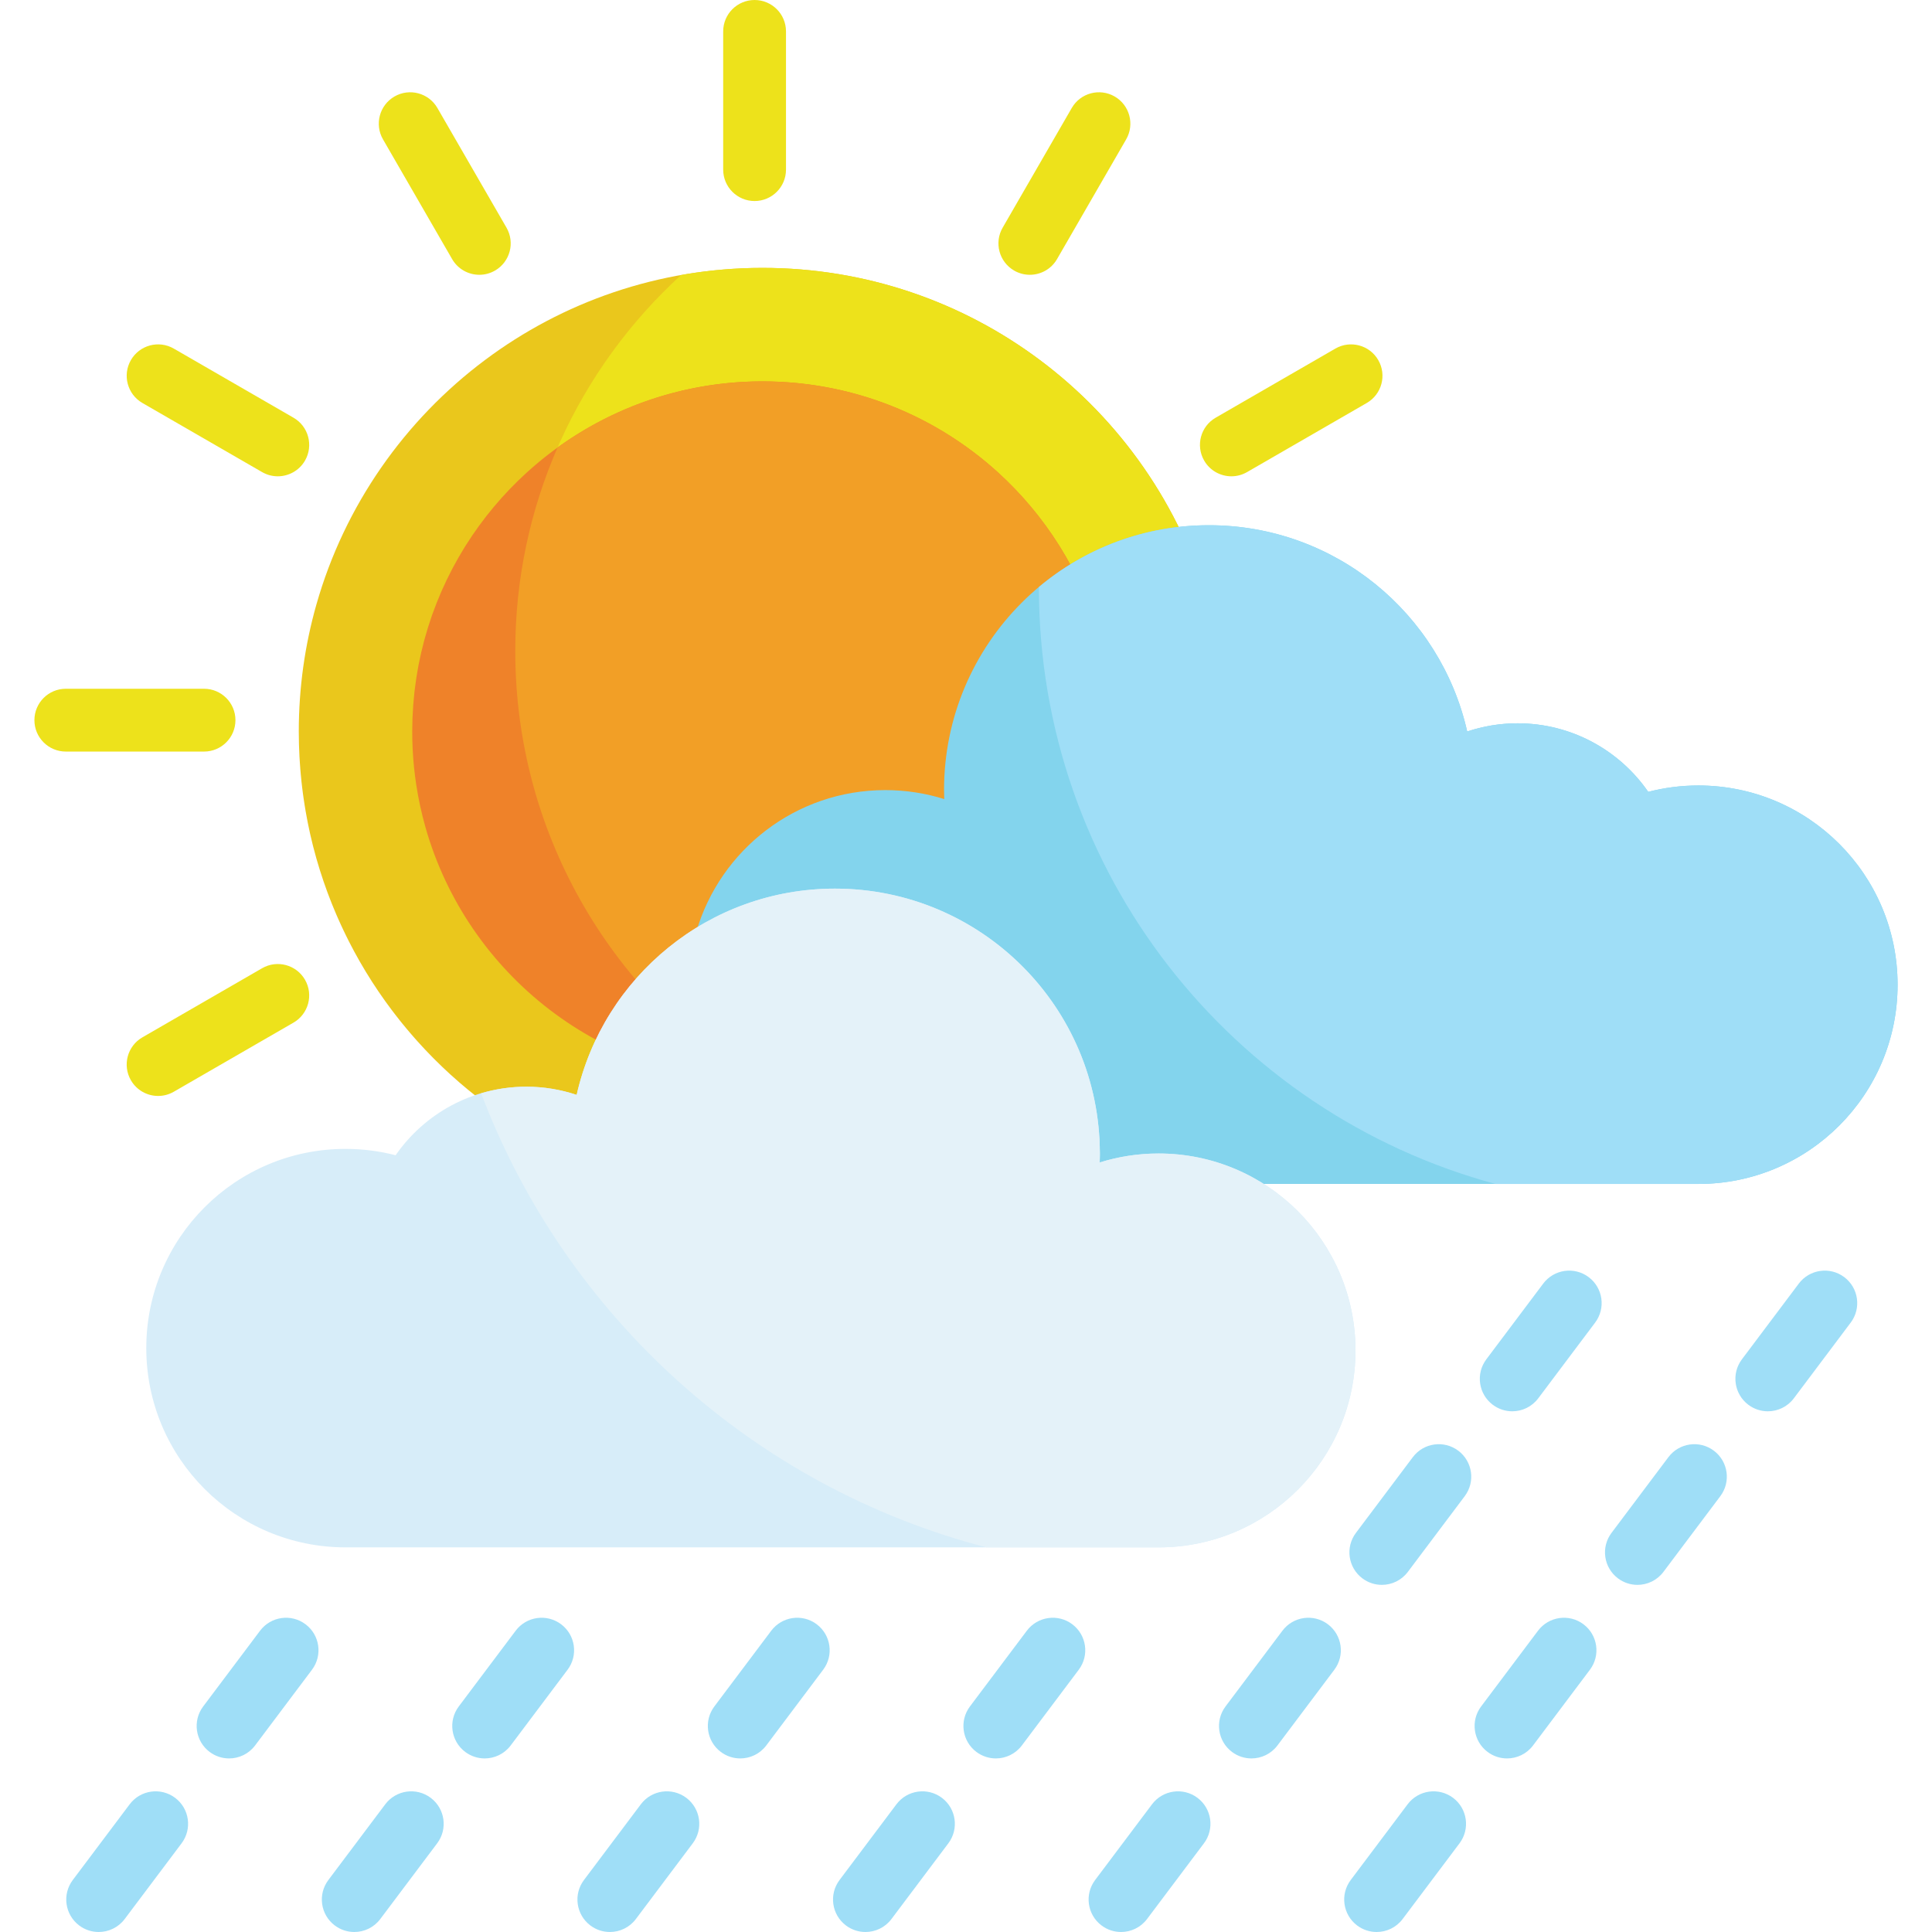
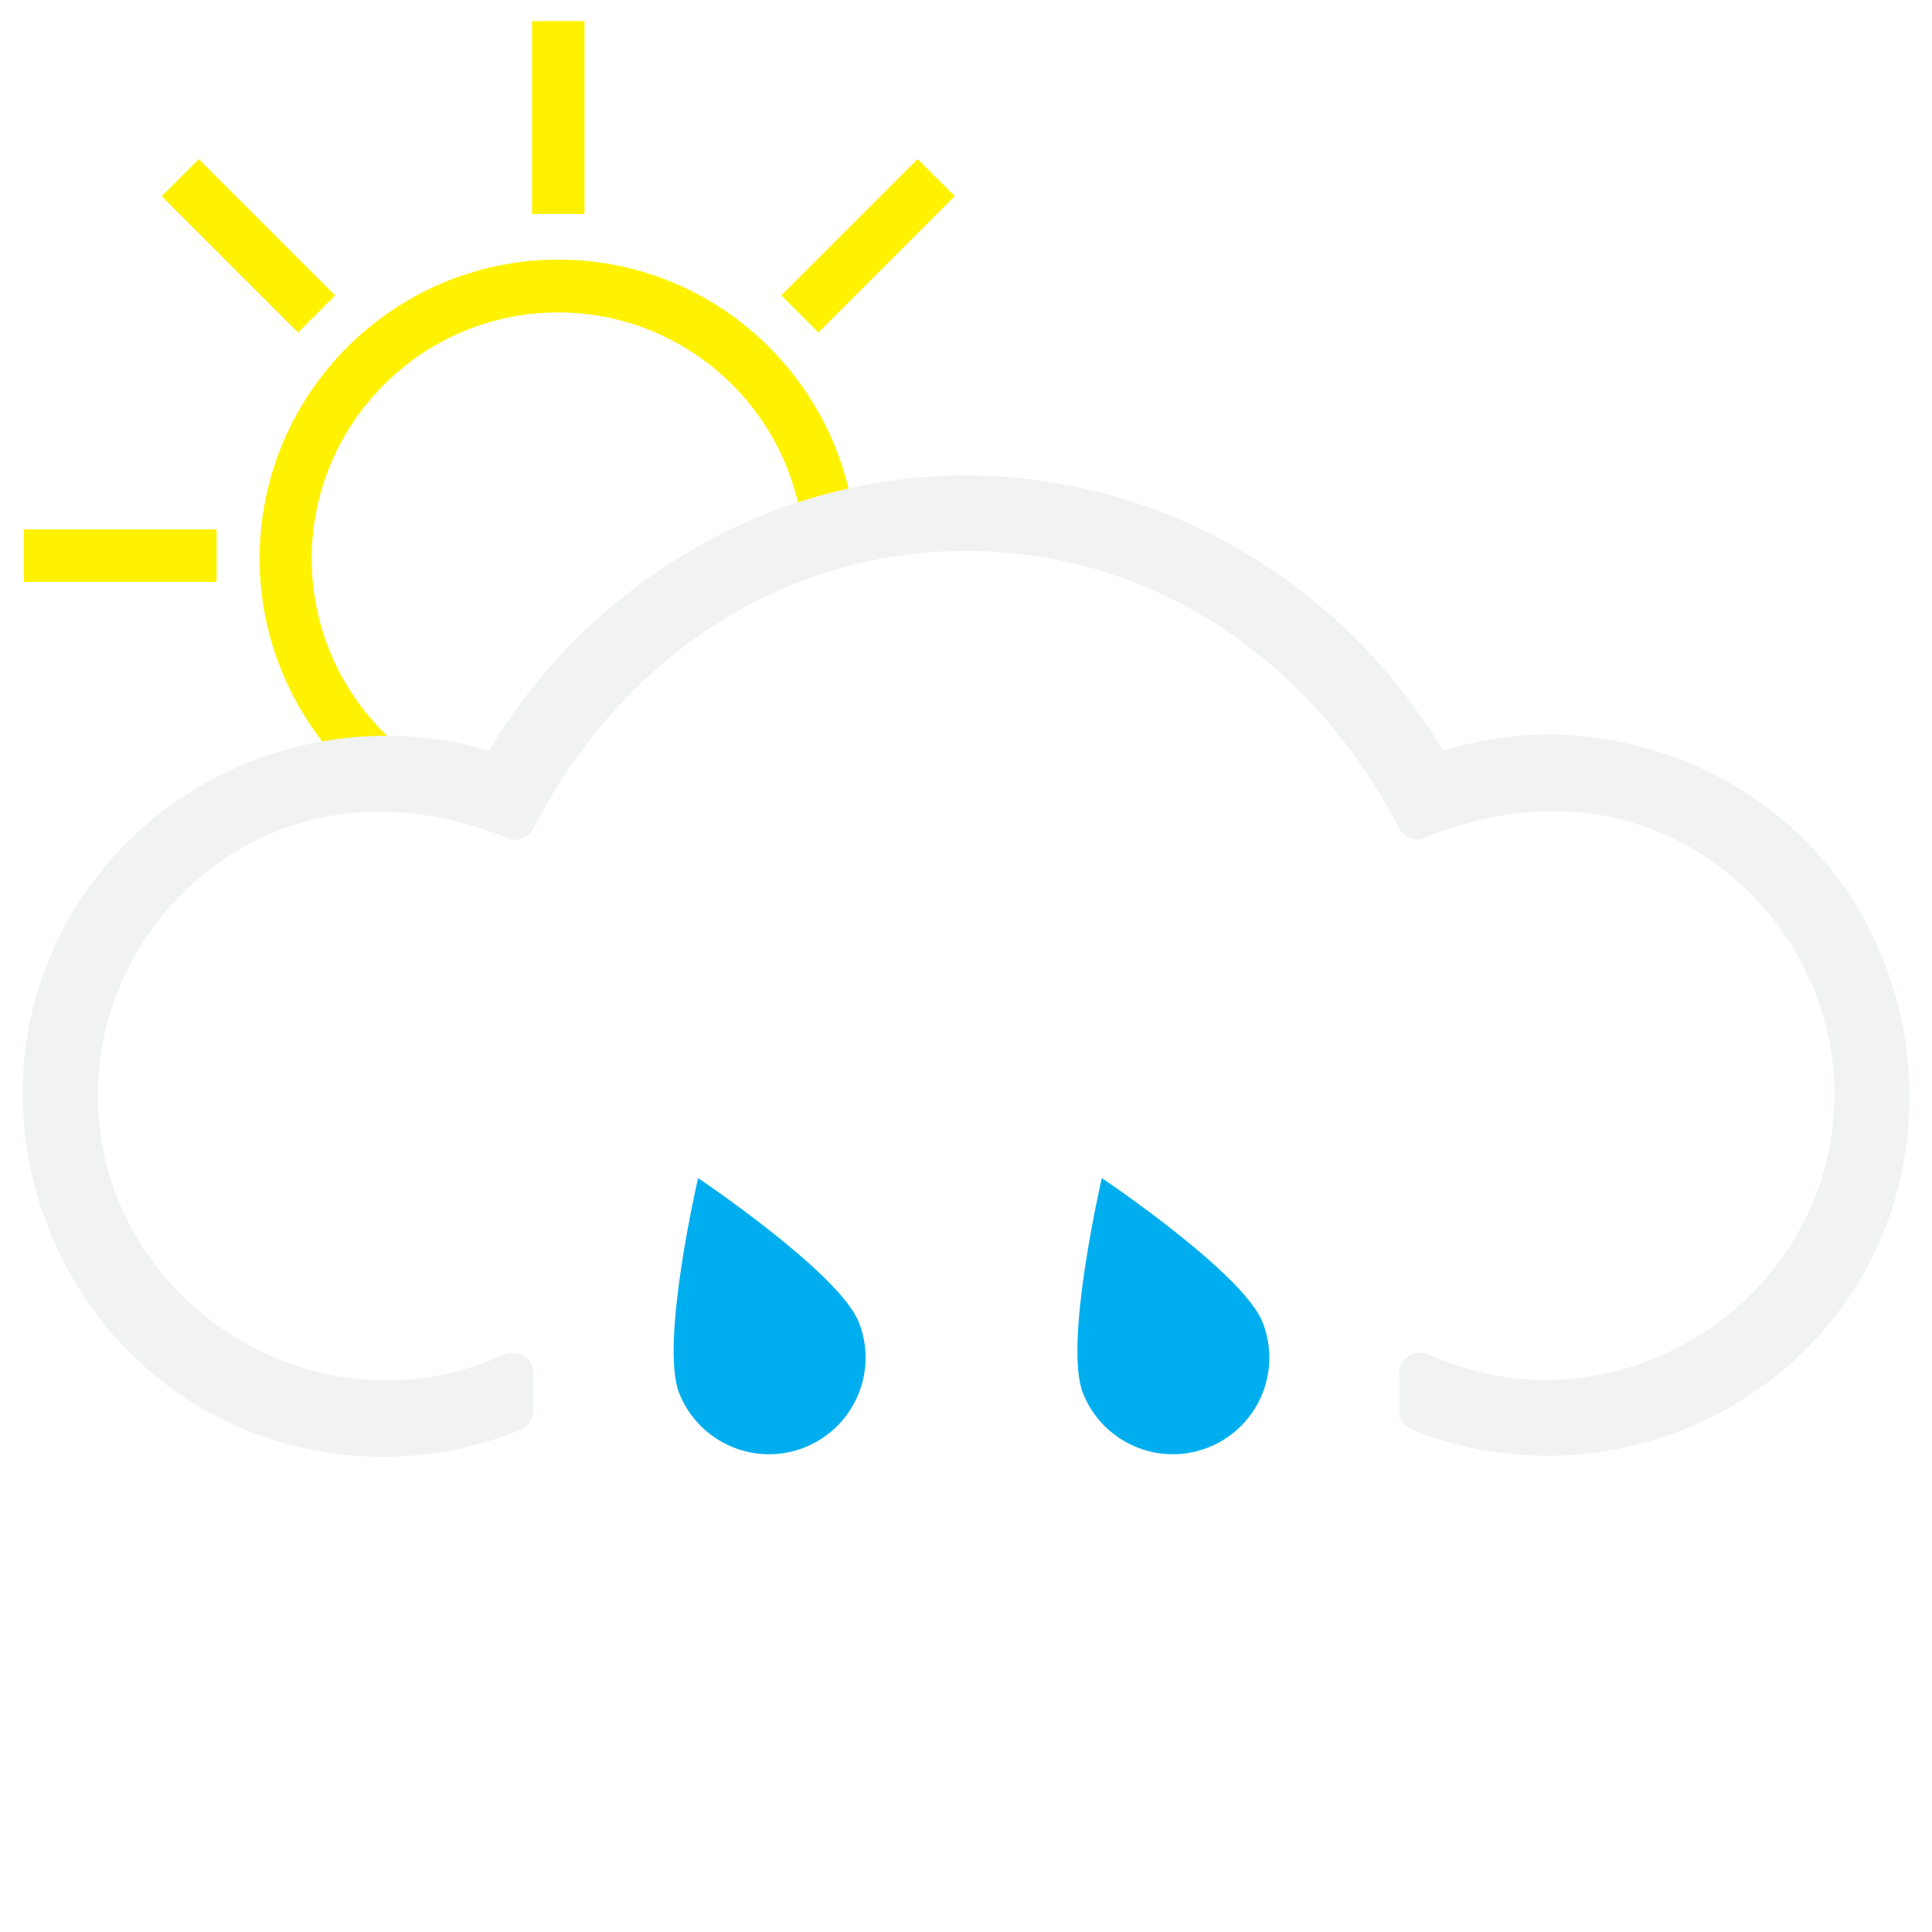
<svg xmlns="http://www.w3.org/2000/svg" version="1.1" id="Layer_1" x="0px" y="0px" viewBox="0 0 512 512" style="enable-background:new 0 0 512 512;" xml:space="preserve">
-   <g>
-     <path style="fill:#EDE21B;" d="M199.973,53.275c-4.595,0-8.321-3.727-8.321-8.322V8.322c0-4.596,3.726-8.322,8.321-8.322   c4.596,0,8.323,3.727,8.323,8.322v36.631C208.296,49.548,204.569,53.275,199.973,53.275z" />
-     <path style="fill:#EDE21B;" d="M127.029,72.822c-2.876,0-5.673-1.493-7.214-4.163L101.5,36.937   c-2.299-3.98-0.934-9.071,3.046-11.369c3.981-2.295,9.072-0.931,11.368,3.047l18.314,31.722c2.299,3.981,0.935,9.071-3.046,11.369   C129.873,72.462,128.442,72.822,127.029,72.822z" />
-     <path style="fill:#EDE21B;" d="M73.611,126.225c-1.412,0-2.843-0.359-4.153-1.117l-31.72-18.314   c-3.98-2.299-5.345-7.389-3.046-11.368c2.299-3.98,7.387-5.346,11.368-3.045l31.721,18.314c3.98,2.299,5.345,7.387,3.046,11.368   C79.285,124.733,76.488,126.225,73.611,126.225z" />
-     <path style="fill:#EDE21B;" d="M54.073,199.173H17.442c-4.595,0-8.322-3.727-8.322-8.322s3.727-8.322,8.322-8.322h36.631   c4.595,0,8.322,3.727,8.322,8.322C62.395,195.446,58.668,199.173,54.073,199.173z" />
-     <path style="fill:#EDE21B;" d="M41.905,290.438c-2.877,0-5.673-1.492-7.215-4.162c-2.299-3.98-0.934-9.071,3.046-11.368   l31.72-18.314c3.981-2.301,9.071-0.934,11.369,3.045c2.299,3.981,0.934,9.071-3.046,11.368l-31.721,18.314   C44.748,290.079,43.317,290.438,41.905,290.438z" />
-     <path style="fill:#EDE21B;" d="M326.331,126.225c-2.877,0-5.674-1.492-7.215-4.162c-2.3-3.981-0.934-9.071,3.046-11.369   l31.723-18.315c3.981-2.295,9.071-0.931,11.368,3.047c2.299,3.98,0.935,9.071-3.046,11.368l-31.722,18.315   C329.174,125.866,327.743,126.225,326.331,126.225z" />
-     <path style="fill:#EDE21B;" d="M272.912,72.822c-1.412,0-2.843-0.36-4.153-1.115c-3.98-2.3-5.345-7.389-3.046-11.369l18.315-31.722   c2.298-3.98,7.387-5.343,11.368-3.047c3.981,2.3,5.345,7.39,3.046,11.369L280.127,68.66   C278.586,71.329,275.789,72.822,272.912,72.822z" />
+   <style type="text/css">
+ 	.st0{fill:#FFF200;}
+ 	.st1{fill:#F1F2F2;}
+ 	.st2{fill-rule:evenodd;clip-rule:evenodd;fill:#00AEEF;}
+ </style>
+   <g id="XMLID_243_">
+     <g id="XMLID_263_">
+       <rect id="XMLID_269_" x="141" y="5.6" class="st0" width="13.9" height="51.1" />
+       <rect id="XMLID_268_" x="223.1" y="39.6" transform="matrix(0.7071 0.7071 -0.7071 0.7071 113.4376 -143.6061)" class="st0" width="13.9" height="51.1" />
+       <rect id="XMLID_267_" x="40.3" y="58.2" transform="matrix(0.7071 0.7071 -0.7071 0.7071 65.3387 -27.4852)" class="st0" width="51.1" height="13.9" />
+       <rect id="XMLID_266_" x="6.3" y="140.3" class="st0" width="51.1" height="13.9" />
+       <g id="XMLID_264_">
+         <path id="XMLID_265_" class="st0" d="M102.9,195.3c-12.5-11.9-20.3-28.7-20.3-47.2c0-36,29.3-65.3,65.3-65.3     c32.8,0,60,24.3,64.6,55.8c4.3-1.8,8.8-3.3,13.3-4.6C219.2,97,186.8,68.8,148,68.8c-43.7,0-79.2,35.5-79.2,79.2     c0,19.5,7.1,37.3,18.7,51.1C92.5,197.5,97.6,196.2,102.9,195.3z" />
+       </g>
+     </g>
  </g>
-   <path style="fill:#EAC71C;" d="M289.985,279.681c0.455-0.468,0.909-0.933,1.357-1.408c0.284-0.299,0.563-0.603,0.844-0.907  c0.423-0.455,0.842-0.913,1.257-1.375c0.287-0.319,0.571-0.641,0.856-0.962c0.4-0.457,0.798-0.915,1.193-1.378  c0.284-0.332,0.565-0.663,0.845-0.999c0.386-0.463,0.769-0.927,1.148-1.395c0.276-0.34,0.552-0.679,0.824-1.021  c0.38-0.478,0.752-0.961,1.124-1.442c0.261-0.338,0.524-0.677,0.783-1.019c0.379-0.503,0.749-1.009,1.122-1.519  c0.241-0.329,0.483-0.656,0.721-0.987c0.396-0.553,0.783-1.113,1.169-1.674c0.202-0.294,0.409-0.583,0.609-0.877  c0.501-0.741,0.992-1.487,1.477-2.237c0.077-0.12,0.159-0.24,0.237-0.36c0.561-0.872,1.108-1.753,1.648-2.641  c0.164-0.272,0.323-0.549,0.485-0.824c0.369-0.617,0.737-1.237,1.095-1.862c0.199-0.352,0.393-0.705,0.591-1.056  c0.31-0.557,0.621-1.112,0.922-1.674c0.208-0.384,0.409-0.772,0.612-1.16c0.283-0.537,0.561-1.073,0.837-1.615  c0.203-0.401,0.402-0.807,0.601-1.21c0.264-0.535,0.525-1.071,0.781-1.611c0.196-0.413,0.388-0.826,0.58-1.241  c0.247-0.539,0.493-1.079,0.735-1.623c0.185-0.419,0.369-0.837,0.551-1.26c0.237-0.551,0.467-1.103,0.695-1.658  c0.172-0.418,0.345-0.834,0.513-1.256c0.228-0.569,0.45-1.144,0.669-1.72c0.157-0.41,0.314-0.815,0.467-1.227  c0.227-0.611,0.442-1.226,0.658-1.843c0.134-0.379,0.271-0.755,0.401-1.138c0.244-0.715,0.477-1.438,0.708-2.162  c0.091-0.285,0.188-0.568,0.278-0.852c0.314-1.01,0.616-2.022,0.906-3.042c0.066-0.232,0.125-0.469,0.19-0.701  c0.217-0.79,0.434-1.582,0.638-2.378c0.097-0.381,0.185-0.762,0.279-1.143c0.161-0.655,0.322-1.31,0.472-1.971  c0.097-0.426,0.187-0.856,0.28-1.283c0.134-0.62,0.268-1.239,0.392-1.863c0.09-0.449,0.174-0.899,0.259-1.349  c0.114-0.608,0.227-1.219,0.332-1.83c0.08-0.461,0.156-0.922,0.229-1.383c0.098-0.61,0.194-1.22,0.282-1.833  c0.068-0.465,0.133-0.928,0.196-1.396c0.083-0.616,0.159-1.235,0.233-1.854c0.055-0.466,0.11-0.927,0.158-1.394  c0.068-0.634,0.128-1.267,0.186-1.902c0.042-0.456,0.084-0.911,0.122-1.369c0.052-0.663,0.096-1.326,0.138-1.994  c0.028-0.431,0.059-0.863,0.082-1.295c0.039-0.738,0.066-1.476,0.092-2.216c0.013-0.366,0.032-0.73,0.042-1.097  c0.029-1.106,0.046-2.217,0.046-3.33c0-11.664-1.625-22.95-4.662-33.638c-7.452-26.242-23.406-48.904-44.696-64.825  c-20.499-15.333-45.949-24.41-73.517-24.41h-0.001l0,0c-27.568,0-53.017,9.077-73.518,24.41  c-21.289,15.921-37.243,38.583-44.696,64.825c-3.035,10.69-4.661,21.975-4.661,33.638c0,1.113,0.016,2.223,0.046,3.33  c0.01,0.368,0.028,0.733,0.042,1.097c0.025,0.74,0.053,1.478,0.093,2.216c0.023,0.432,0.054,0.864,0.082,1.295  c0.042,0.667,0.085,1.331,0.138,1.994c0.037,0.458,0.08,0.913,0.122,1.369c0.058,0.636,0.116,1.269,0.186,1.902  c0.049,0.467,0.103,0.928,0.158,1.394c0.072,0.618,0.151,1.237,0.232,1.854c0.063,0.467,0.128,0.931,0.197,1.396  c0.089,0.613,0.183,1.223,0.281,1.833c0.075,0.461,0.15,0.922,0.229,1.383c0.106,0.611,0.218,1.222,0.333,1.83  c0.085,0.45,0.169,0.9,0.259,1.349c0.124,0.624,0.257,1.243,0.39,1.863c0.094,0.427,0.183,0.857,0.28,1.283  c0.151,0.66,0.311,1.316,0.471,1.971c0.094,0.381,0.182,0.763,0.279,1.143c0.203,0.796,0.421,1.589,0.64,2.378  c0.065,0.233,0.123,0.469,0.188,0.701c0.29,1.02,0.593,2.032,0.907,3.042c0.089,0.284,0.185,0.567,0.278,0.852  c0.23,0.724,0.464,1.447,0.707,2.162c0.13,0.382,0.268,0.759,0.401,1.138c0.216,0.616,0.432,1.232,0.658,1.843  c0.153,0.412,0.311,0.817,0.468,1.227c0.218,0.574,0.44,1.15,0.668,1.72c0.167,0.423,0.34,0.838,0.514,1.256  c0.228,0.555,0.458,1.107,0.695,1.658c0.182,0.423,0.366,0.84,0.552,1.26c0.241,0.544,0.485,1.084,0.734,1.623  c0.19,0.416,0.383,0.829,0.579,1.241c0.256,0.54,0.517,1.077,0.781,1.611c0.2,0.403,0.397,0.809,0.602,1.21  c0.274,0.541,0.556,1.078,0.836,1.615c0.203,0.387,0.406,0.776,0.612,1.16c0.302,0.56,0.612,1.117,0.923,1.674  c0.197,0.352,0.389,0.705,0.591,1.056c0.357,0.625,0.725,1.245,1.095,1.862c0.162,0.275,0.321,0.552,0.486,0.824  c0.538,0.887,1.086,1.769,1.646,2.641c0.076,0.12,0.159,0.24,0.237,0.36c0.485,0.751,0.977,1.497,1.477,2.237  c0.201,0.294,0.408,0.584,0.609,0.877c0.386,0.559,0.774,1.121,1.17,1.674c0.237,0.331,0.479,0.658,0.721,0.987  c0.372,0.51,0.743,1.015,1.122,1.519c0.258,0.342,0.521,0.681,0.782,1.019c0.371,0.482,0.744,0.965,1.123,1.442  c0.273,0.342,0.548,0.681,0.824,1.021c0.381,0.468,0.763,0.933,1.149,1.395c0.28,0.337,0.561,0.667,0.845,0.999  c0.394,0.464,0.792,0.921,1.194,1.378c0.284,0.321,0.567,0.642,0.855,0.962c0.415,0.463,0.836,0.92,1.256,1.375  c0.282,0.302,0.561,0.607,0.847,0.907c0.446,0.474,0.901,0.94,1.355,1.408c0.268,0.273,0.532,0.551,0.802,0.822  c0.513,0.514,1.033,1.022,1.553,1.527c0.219,0.214,0.435,0.429,0.655,0.641c0.744,0.712,1.496,1.416,2.258,2.109  c0.002,0.001,0.004,0.003,0.006,0.005c0.778,0.707,1.565,1.405,2.36,2.092c0.022,0.016,0.039,0.032,0.06,0.052l0.018,0.015  c5.496,4.74,11.423,9,17.705,12.718l0.081,0.058c0.154,0.092,0.314,0.179,0.469,0.269c0.826,0.482,1.658,0.956,2.494,1.42  c0.222,0.123,0.441,0.25,0.664,0.372c1.048,0.57,2.105,1.128,3.171,1.67c0.25,0.127,0.502,0.248,0.753,0.374  c0.839,0.421,1.686,0.831,2.536,1.234c0.328,0.154,0.655,0.307,0.984,0.458c0.9,0.416,1.807,0.82,2.719,1.214  c0.203,0.088,0.406,0.181,0.611,0.266c1.107,0.471,2.222,0.924,3.346,1.364c0.281,0.111,0.565,0.215,0.847,0.323  c0.871,0.333,1.747,0.655,2.627,0.969c0.341,0.12,0.684,0.243,1.027,0.362c0.977,0.338,1.959,0.664,2.947,0.978  c0.18,0.057,0.356,0.117,0.537,0.173c1.16,0.364,2.328,0.706,3.501,1.035c0.311,0.086,0.623,0.167,0.935,0.253  c0.896,0.244,1.797,0.477,2.703,0.7c0.355,0.086,0.712,0.176,1.069,0.261c1.058,0.25,2.122,0.489,3.191,0.714  c0.143,0.029,0.284,0.063,0.426,0.09c1.206,0.25,2.417,0.474,3.637,0.686c0.337,0.06,0.673,0.113,1.01,0.169  c0.922,0.153,1.847,0.295,2.776,0.427c0.366,0.053,0.731,0.106,1.097,0.153c1.155,0.155,2.317,0.296,3.483,0.417  c0.084,0.01,0.165,0.022,0.247,0.028c1.247,0.128,2.499,0.231,3.755,0.319c0.359,0.026,0.721,0.047,1.08,0.069  c0.945,0.061,1.893,0.108,2.843,0.146c0.372,0.015,0.741,0.031,1.114,0.042c1.272,0.04,2.547,0.067,3.829,0.067l0,0h0.001  c1.281,0,2.557-0.026,3.829-0.067c0.372-0.011,0.742-0.027,1.113-0.042c0.951-0.038,1.898-0.085,2.844-0.146  c0.359-0.021,0.72-0.042,1.079-0.069c1.257-0.088,2.509-0.191,3.755-0.319c0.083-0.008,0.165-0.019,0.247-0.028  c1.167-0.12,2.328-0.262,3.484-0.416c0.367-0.047,0.733-0.101,1.098-0.154c0.928-0.132,1.854-0.275,2.777-0.427  c0.337-0.056,0.673-0.11,1.01-0.169c1.218-0.211,2.43-0.436,3.636-0.686c0.143-0.027,0.284-0.061,0.426-0.09  c1.07-0.225,2.133-0.465,3.192-0.714c0.357-0.085,0.713-0.175,1.069-0.261c0.905-0.224,1.806-0.457,2.704-0.7  c0.311-0.086,0.623-0.167,0.933-0.253c1.175-0.329,2.342-0.671,3.501-1.035c0.181-0.056,0.357-0.116,0.538-0.173  c0.987-0.314,1.971-0.641,2.947-0.978c0.342-0.119,0.685-0.242,1.027-0.362c0.88-0.314,1.755-0.637,2.627-0.969  c0.283-0.108,0.565-0.212,0.847-0.323c1.123-0.439,2.239-0.891,3.345-1.362c0.205-0.088,0.41-0.181,0.614-0.268  c0.912-0.395,1.817-0.8,2.717-1.214c0.329-0.152,0.656-0.303,0.984-0.458c0.851-0.402,1.696-0.814,2.536-1.234  c0.25-0.125,0.503-0.247,0.752-0.374c1.067-0.542,2.124-1.099,3.172-1.67c0.223-0.122,0.442-0.248,0.664-0.372  c0.837-0.465,1.668-0.938,2.493-1.42c0.156-0.09,0.315-0.176,0.471-0.269l0.081-0.058c6.282-3.718,12.207-7.978,17.705-12.718  l0.019-0.015c0.019-0.019,0.038-0.035,0.058-0.052c0.796-0.688,1.583-1.385,2.36-2.092c0.002-0.002,0.004-0.004,0.008-0.005  c0.76-0.694,1.513-1.397,2.258-2.109c0.22-0.211,0.436-0.426,0.655-0.641c0.521-0.506,1.041-1.013,1.553-1.527  C289.453,280.231,289.718,279.954,289.985,279.681z" />
-   <path style="fill:#EDE21B;" d="M275.57,95.404c-20.499-15.333-45.949-24.41-73.517-24.41h-0.001l0,0  c-7.356,0-14.559,0.651-21.559,1.891c-26.998,24.662-43.937,60.152-43.937,99.601c0,68.002,50.332,124.239,115.773,133.516  c0.36-0.162,0.725-0.319,1.084-0.484c0.329-0.152,0.656-0.303,0.984-0.458c0.851-0.402,1.696-0.814,2.536-1.234  c0.25-0.125,0.503-0.247,0.752-0.374c1.067-0.542,2.124-1.099,3.172-1.67c0.223-0.122,0.442-0.248,0.664-0.372  c0.837-0.465,1.668-0.938,2.493-1.42c0.156-0.09,0.315-0.176,0.471-0.269l0.081-0.058c6.282-3.718,12.207-7.978,17.705-12.718  l0.019-0.015c0.019-0.019,0.038-0.035,0.058-0.052c0.796-0.688,1.583-1.385,2.36-2.092c0.002-0.002,0.004-0.004,0.008-0.005  c0.76-0.694,1.513-1.397,2.258-2.109c0.22-0.211,0.436-0.426,0.655-0.641c0.521-0.506,1.041-1.013,1.553-1.527  c0.27-0.271,0.535-0.549,0.801-0.822c0.455-0.468,0.909-0.933,1.357-1.408c0.284-0.299,0.563-0.603,0.844-0.907  c0.423-0.455,0.842-0.913,1.257-1.375c0.287-0.319,0.571-0.641,0.856-0.962c0.4-0.457,0.798-0.915,1.193-1.378  c0.284-0.332,0.565-0.663,0.845-0.999c0.386-0.463,0.769-0.927,1.148-1.395c0.276-0.34,0.552-0.679,0.824-1.021  c0.38-0.478,0.752-0.961,1.124-1.442c0.261-0.338,0.524-0.677,0.783-1.019c0.379-0.503,0.749-1.009,1.122-1.519  c0.241-0.329,0.483-0.656,0.721-0.987c0.396-0.553,0.783-1.113,1.169-1.674c0.202-0.294,0.409-0.583,0.609-0.877  c0.501-0.741,0.992-1.487,1.477-2.237c0.077-0.12,0.159-0.24,0.237-0.36c0.561-0.872,1.108-1.753,1.648-2.641  c0.164-0.272,0.323-0.549,0.485-0.824c0.369-0.617,0.737-1.237,1.095-1.862c0.199-0.352,0.393-0.705,0.591-1.056  c0.31-0.557,0.621-1.112,0.922-1.674c0.208-0.384,0.409-0.772,0.612-1.16c0.283-0.537,0.561-1.073,0.837-1.615  c0.203-0.401,0.402-0.807,0.601-1.21c0.264-0.535,0.525-1.071,0.781-1.611c0.196-0.413,0.388-0.826,0.58-1.241  c0.247-0.539,0.493-1.079,0.735-1.623c0.185-0.419,0.369-0.837,0.551-1.26c0.237-0.551,0.467-1.103,0.695-1.658  c0.172-0.418,0.345-0.834,0.513-1.256c0.228-0.569,0.45-1.144,0.669-1.72c0.157-0.41,0.314-0.815,0.467-1.227  c0.227-0.611,0.442-1.226,0.658-1.843c0.134-0.379,0.271-0.755,0.401-1.138c0.244-0.715,0.477-1.438,0.708-2.162  c0.091-0.285,0.188-0.568,0.277-0.852c0.314-1.01,0.616-2.022,0.906-3.042c0.066-0.232,0.125-0.469,0.19-0.701  c0.217-0.79,0.433-1.582,0.638-2.378c0.097-0.381,0.185-0.762,0.279-1.143c0.161-0.655,0.322-1.31,0.472-1.971  c0.097-0.426,0.187-0.856,0.28-1.283c0.134-0.62,0.268-1.239,0.392-1.863c0.09-0.449,0.174-0.899,0.259-1.349  c0.114-0.608,0.227-1.219,0.332-1.83c0.08-0.461,0.156-0.922,0.229-1.383c0.098-0.61,0.194-1.22,0.282-1.833  c0.068-0.465,0.133-0.928,0.196-1.396c0.083-0.616,0.159-1.235,0.233-1.854c0.055-0.466,0.11-0.927,0.158-1.394  c0.068-0.634,0.128-1.267,0.186-1.902c0.042-0.456,0.084-0.911,0.122-1.369c0.052-0.663,0.096-1.326,0.138-1.994  c0.028-0.431,0.059-0.863,0.082-1.295c0.039-0.738,0.066-1.476,0.092-2.216c0.013-0.366,0.032-0.73,0.042-1.097  c0.029-1.106,0.046-2.217,0.046-3.33c0-11.664-1.625-22.95-4.662-33.638C312.814,133.987,296.86,111.326,275.57,95.404z" />
-   <path style="fill:#EF8229;" d="M294.796,190.677c-0.009-0.265-0.019-0.528-0.029-0.793c-0.09-2.115-0.25-4.21-0.478-6.287  c-0.028-0.256-0.058-0.513-0.089-0.77c-0.245-2.075-0.559-4.127-0.94-6.156c-0.045-0.247-0.094-0.496-0.142-0.74  c-0.396-2.028-0.859-4.029-1.387-6.006c-0.063-0.24-0.127-0.477-0.193-0.713c-0.543-1.975-1.148-3.922-1.816-5.841  c-0.079-0.228-0.159-0.455-0.24-0.682c-0.684-1.915-1.426-3.8-2.23-5.655c-0.094-0.217-0.188-0.432-0.285-0.651  c-0.817-1.847-1.692-3.663-2.623-5.446c-0.11-0.209-0.218-0.416-0.33-0.625c-0.944-1.773-1.944-3.511-2.998-5.214  c-0.124-0.2-0.25-0.404-0.378-0.606c-4.464-7.092-9.858-13.536-16.016-19.161l-0.013-0.013c-0.022-0.019-0.044-0.04-0.067-0.059  c-0.25-0.229-0.506-0.453-0.758-0.678c-0.284-0.253-0.566-0.509-0.853-0.757c-0.265-0.229-0.534-0.456-0.801-0.683  c-0.283-0.24-0.563-0.481-0.849-0.719c-0.272-0.227-0.55-0.447-0.825-0.672c-0.285-0.23-0.567-0.46-0.853-0.688  c-0.283-0.223-0.566-0.441-0.851-0.658c-0.287-0.223-0.573-0.444-0.864-0.663c-0.289-0.219-0.579-0.431-0.869-0.646  c-0.29-0.213-0.582-0.426-0.874-0.638c-0.294-0.211-0.591-0.42-0.886-0.627c-0.296-0.208-0.594-0.415-0.891-0.616  c-0.298-0.204-0.597-0.407-0.895-0.606c-0.304-0.202-0.609-0.402-0.915-0.601c-0.3-0.197-0.602-0.392-0.906-0.583  c-0.309-0.196-0.62-0.387-0.93-0.58c-0.305-0.189-0.61-0.376-0.917-0.56c-0.317-0.189-0.636-0.376-0.954-0.563  c-0.307-0.18-0.612-0.359-0.92-0.536c-0.326-0.184-0.652-0.365-0.98-0.546c-0.308-0.171-0.615-0.342-0.926-0.511  c-0.333-0.18-0.669-0.355-1.005-0.529c-0.308-0.161-0.615-0.324-0.925-0.482c-0.347-0.177-0.699-0.349-1.051-0.521  c-0.3-0.151-0.602-0.3-0.907-0.446c-0.375-0.18-0.754-0.353-1.133-0.529c-0.284-0.132-0.564-0.266-0.849-0.394  c-0.477-0.214-0.957-0.422-1.438-0.628c-0.189-0.083-0.379-0.168-0.569-0.248c-0.665-0.283-1.335-0.555-2.009-0.821  c-0.259-0.103-0.522-0.2-0.783-0.299c-0.425-0.165-0.849-0.33-1.278-0.487c-0.293-0.106-0.589-0.209-0.883-0.314  c-0.398-0.142-0.795-0.285-1.197-0.422c-0.31-0.105-0.625-0.205-0.937-0.309c-0.388-0.127-0.777-0.256-1.167-0.38  c-0.322-0.101-0.644-0.196-0.967-0.293c-0.385-0.116-0.771-0.234-1.158-0.344c-0.329-0.095-0.658-0.186-0.99-0.276  c-0.385-0.109-0.772-0.213-1.16-0.314c-0.335-0.087-0.669-0.171-1.005-0.255c-0.388-0.097-0.777-0.194-1.165-0.285  c-0.338-0.08-0.676-0.157-1.013-0.233c-0.393-0.086-0.785-0.173-1.18-0.256c-0.339-0.07-0.68-0.14-1.021-0.208  c-0.396-0.079-0.792-0.155-1.189-0.227c-0.342-0.066-0.683-0.128-1.027-0.187c-0.401-0.068-0.805-0.134-1.208-0.2  c-0.34-0.054-0.682-0.109-1.024-0.159c-0.411-0.06-0.822-0.116-1.235-0.173c-0.338-0.045-0.676-0.09-1.014-0.132  c-0.421-0.053-0.84-0.099-1.262-0.143c-0.338-0.038-0.672-0.076-1.01-0.111c-0.429-0.043-0.863-0.076-1.294-0.114  c-0.33-0.027-0.657-0.059-0.989-0.082c-0.455-0.035-0.911-0.062-1.366-0.088c-0.311-0.017-0.62-0.04-0.931-0.056  c-0.508-0.023-1.018-0.041-1.527-0.057c-0.261-0.009-0.522-0.023-0.784-0.027c-0.769-0.019-1.539-0.029-2.312-0.029h-0.014l0,0l0,0  c-0.005,0-0.009,0-0.009,0c-0.779,0-1.548,0.01-2.316,0.029c-0.262,0.005-0.523,0.019-0.785,0.027  c-0.51,0.016-1.02,0.033-1.527,0.057c-0.312,0.016-0.621,0.039-0.93,0.056c-0.456,0.026-0.913,0.053-1.367,0.088  c-0.33,0.023-0.658,0.055-0.989,0.082c-0.431,0.038-0.864,0.071-1.294,0.114c-0.338,0.033-0.673,0.072-1.01,0.111  c-0.422,0.044-0.841,0.09-1.261,0.143c-0.34,0.042-0.678,0.087-1.015,0.132c-0.413,0.057-0.824,0.114-1.233,0.173  c-0.343,0.052-0.685,0.106-1.025,0.159c-0.403,0.066-0.807,0.131-1.208,0.2c-0.343,0.059-0.685,0.122-1.026,0.187  c-0.398,0.072-0.794,0.148-1.19,0.227c-0.34,0.068-0.682,0.138-1.021,0.208c-0.394,0.083-0.786,0.17-1.179,0.256  c-0.339,0.076-0.677,0.153-1.013,0.233c-0.389,0.091-0.779,0.188-1.166,0.285c-0.336,0.084-0.67,0.168-1.004,0.255  c-0.388,0.101-0.776,0.205-1.16,0.314c-0.331,0.09-0.662,0.182-0.991,0.276c-0.386,0.111-0.773,0.228-1.157,0.344  c-0.323,0.098-0.646,0.193-0.967,0.293c-0.39,0.123-0.78,0.252-1.167,0.38c-0.313,0.103-0.627,0.203-0.938,0.309  c-0.401,0.138-0.799,0.281-1.197,0.422c-0.294,0.105-0.591,0.208-0.883,0.314c-0.428,0.157-0.853,0.323-1.278,0.487  c-0.26,0.1-0.523,0.197-0.784,0.299c-0.673,0.266-1.342,0.538-2.008,0.821c-0.191,0.081-0.38,0.166-0.57,0.248  c-0.48,0.207-0.961,0.414-1.437,0.628c-0.285,0.128-0.565,0.261-0.848,0.394c-0.379,0.176-0.757,0.35-1.135,0.529  c-0.303,0.146-0.606,0.297-0.909,0.446c-0.35,0.172-0.699,0.343-1.047,0.521c-0.311,0.157-0.618,0.322-0.928,0.483  c-0.335,0.175-0.669,0.35-1.003,0.528c-0.311,0.168-0.618,0.339-0.926,0.511c-0.328,0.182-0.654,0.362-0.98,0.546  c-0.308,0.176-0.613,0.356-0.92,0.536c-0.318,0.187-0.637,0.374-0.953,0.563c-0.308,0.185-0.612,0.372-0.919,0.56  c-0.31,0.193-0.621,0.384-0.929,0.58c-0.303,0.191-0.606,0.386-0.907,0.583c-0.305,0.199-0.61,0.399-0.914,0.601  c-0.299,0.2-0.598,0.401-0.896,0.606c-0.297,0.202-0.595,0.409-0.891,0.616c-0.296,0.208-0.593,0.416-0.886,0.627  c-0.291,0.212-0.583,0.425-0.874,0.638c-0.29,0.214-0.581,0.428-0.87,0.649c-0.288,0.217-0.574,0.438-0.861,0.657  c-0.285,0.221-0.57,0.439-0.852,0.663c-0.287,0.228-0.57,0.458-0.853,0.688c-0.275,0.225-0.553,0.445-0.825,0.672  c-0.286,0.238-0.566,0.479-0.849,0.719c-0.267,0.227-0.536,0.454-0.8,0.683c-0.288,0.248-0.57,0.504-0.854,0.757  c-0.253,0.225-0.51,0.449-0.758,0.678c-0.023,0.019-0.045,0.039-0.067,0.059l-0.012,0.013c-6.158,5.626-11.551,12.071-16.016,19.161  c-0.128,0.2-0.254,0.404-0.379,0.606c-1.053,1.703-2.052,3.44-2.998,5.214c-0.111,0.209-0.221,0.416-0.33,0.625  c-0.931,1.783-1.807,3.6-2.623,5.446c-0.096,0.218-0.19,0.433-0.285,0.651c-0.802,1.854-1.547,3.74-2.229,5.655  c-0.081,0.227-0.16,0.454-0.241,0.682c-0.667,1.918-1.274,3.866-1.816,5.841c-0.065,0.237-0.129,0.473-0.193,0.713  c-0.527,1.977-0.99,3.979-1.386,6.006c-0.048,0.245-0.096,0.493-0.143,0.74c-0.381,2.029-0.694,4.081-0.939,6.156  c-0.031,0.256-0.06,0.514-0.088,0.77c-0.229,2.077-0.388,4.172-0.478,6.287c-0.012,0.265-0.023,0.528-0.03,0.793  c-0.035,1.058-0.061,2.122-0.061,3.191c0,3.204,0.162,6.368,0.479,9.488c0.159,1.56,0.356,3.107,0.591,4.645  c0.588,3.839,1.41,7.601,2.451,11.272c11.048,38.903,46.838,67.398,89.283,67.398l0,0l0,0c42.444,0,78.234-28.495,89.283-67.398  c1.042-3.67,1.864-7.433,2.451-11.272c0.233-1.538,0.43-3.085,0.591-4.645c0.316-3.12,0.479-6.285,0.479-9.488  C294.857,192.798,294.831,191.735,294.796,190.677z" />
-   <path style="fill:#F29F26;" d="M294.766,189.883c-0.09-2.115-0.25-4.21-0.478-6.287c-0.028-0.256-0.058-0.513-0.089-0.77  c-0.245-2.075-0.559-4.127-0.94-6.156c-0.045-0.247-0.094-0.496-0.142-0.74c-0.396-2.028-0.859-4.029-1.386-6.006  c-0.063-0.24-0.127-0.477-0.193-0.713c-0.543-1.975-1.148-3.922-1.816-5.841c-0.079-0.228-0.159-0.455-0.24-0.682  c-0.684-1.915-1.426-3.8-2.23-5.655c-0.094-0.217-0.188-0.432-0.285-0.651c-0.818-1.847-1.692-3.663-2.623-5.446  c-0.11-0.209-0.218-0.416-0.33-0.625c-0.944-1.773-1.944-3.511-2.998-5.214c-0.124-0.2-0.25-0.404-0.378-0.606  c-4.464-7.092-9.858-13.536-16.016-19.161l-0.013-0.013c-0.022-0.019-0.044-0.04-0.067-0.059c-0.25-0.229-0.506-0.453-0.758-0.678  c-0.284-0.253-0.566-0.509-0.853-0.757c-0.265-0.229-0.534-0.456-0.801-0.683c-0.283-0.24-0.563-0.481-0.849-0.719  c-0.272-0.227-0.55-0.447-0.825-0.672c-0.285-0.23-0.567-0.46-0.853-0.688c-0.283-0.223-0.566-0.441-0.851-0.658  c-0.287-0.223-0.573-0.444-0.864-0.663c-0.289-0.219-0.579-0.431-0.869-0.646c-0.29-0.213-0.582-0.426-0.874-0.638  c-0.294-0.211-0.591-0.42-0.886-0.627c-0.296-0.208-0.594-0.415-0.891-0.616c-0.298-0.204-0.597-0.407-0.895-0.606  c-0.304-0.202-0.609-0.402-0.915-0.601c-0.3-0.197-0.602-0.392-0.906-0.583c-0.309-0.196-0.62-0.387-0.93-0.58  c-0.305-0.189-0.61-0.376-0.918-0.56c-0.317-0.189-0.636-0.376-0.954-0.563c-0.307-0.18-0.612-0.359-0.92-0.536  c-0.326-0.184-0.652-0.365-0.98-0.546c-0.308-0.171-0.615-0.342-0.926-0.511c-0.333-0.18-0.669-0.355-1.005-0.529  c-0.308-0.161-0.615-0.324-0.925-0.482c-0.347-0.177-0.699-0.349-1.051-0.521c-0.3-0.151-0.602-0.3-0.907-0.446  c-0.375-0.18-0.754-0.353-1.133-0.529c-0.284-0.132-0.564-0.266-0.849-0.394c-0.477-0.214-0.957-0.422-1.438-0.628  c-0.189-0.083-0.379-0.168-0.569-0.248c-0.665-0.283-1.335-0.555-2.009-0.821c-0.259-0.103-0.522-0.2-0.783-0.299  c-0.425-0.165-0.849-0.33-1.278-0.487c-0.293-0.106-0.589-0.209-0.883-0.314c-0.398-0.142-0.795-0.285-1.197-0.422  c-0.31-0.105-0.625-0.205-0.937-0.309c-0.388-0.127-0.777-0.256-1.167-0.38c-0.322-0.101-0.644-0.196-0.967-0.293  c-0.385-0.116-0.771-0.234-1.158-0.344c-0.329-0.095-0.658-0.186-0.99-0.276c-0.385-0.109-0.772-0.213-1.16-0.314  c-0.335-0.087-0.669-0.171-1.005-0.255c-0.388-0.097-0.777-0.194-1.165-0.285c-0.338-0.08-0.675-0.157-1.013-0.233  c-0.393-0.086-0.785-0.173-1.18-0.256c-0.339-0.07-0.68-0.14-1.021-0.208c-0.396-0.079-0.792-0.155-1.189-0.227  c-0.342-0.066-0.683-0.128-1.027-0.187c-0.401-0.068-0.805-0.134-1.208-0.2c-0.34-0.054-0.682-0.109-1.024-0.159  c-0.411-0.06-0.822-0.116-1.235-0.173c-0.338-0.045-0.676-0.09-1.014-0.132c-0.421-0.053-0.84-0.099-1.262-0.143  c-0.338-0.038-0.672-0.076-1.01-0.111c-0.429-0.043-0.863-0.076-1.294-0.114c-0.33-0.027-0.657-0.059-0.989-0.082  c-0.455-0.035-0.911-0.062-1.366-0.088c-0.311-0.017-0.62-0.04-0.931-0.056c-0.508-0.023-1.018-0.041-1.527-0.057  c-0.261-0.009-0.522-0.023-0.784-0.027c-0.769-0.019-1.539-0.029-2.312-0.029h-0.014l0,0l0,0c-0.005,0-0.009,0-0.009,0  c-0.779,0-1.548,0.01-2.316,0.029c-0.262,0.005-0.523,0.019-0.785,0.027c-0.51,0.016-1.02,0.033-1.527,0.057  c-0.312,0.016-0.621,0.039-0.93,0.056c-0.456,0.026-0.913,0.053-1.367,0.088c-0.33,0.023-0.658,0.055-0.989,0.082  c-0.431,0.038-0.864,0.071-1.294,0.114c-0.338,0.033-0.673,0.072-1.01,0.111c-0.422,0.044-0.841,0.09-1.261,0.143  c-0.34,0.042-0.678,0.087-1.015,0.132c-0.413,0.057-0.824,0.114-1.233,0.173c-0.343,0.052-0.685,0.106-1.025,0.159  c-0.403,0.066-0.807,0.131-1.208,0.2c-0.343,0.059-0.685,0.122-1.026,0.187c-0.398,0.072-0.794,0.148-1.19,0.227  c-0.34,0.068-0.682,0.138-1.021,0.208c-0.394,0.083-0.786,0.17-1.179,0.256c-0.339,0.076-0.677,0.153-1.013,0.233  c-0.389,0.091-0.779,0.188-1.166,0.285c-0.336,0.084-0.67,0.168-1.004,0.255c-0.388,0.101-0.776,0.205-1.16,0.314  c-0.331,0.09-0.662,0.182-0.991,0.276c-0.386,0.111-0.773,0.228-1.157,0.344c-0.323,0.098-0.646,0.193-0.967,0.293  c-0.39,0.123-0.78,0.252-1.167,0.38c-0.313,0.103-0.627,0.203-0.938,0.309c-0.401,0.138-0.799,0.281-1.197,0.422  c-0.294,0.105-0.591,0.208-0.883,0.314c-0.428,0.157-0.853,0.323-1.278,0.487c-0.26,0.1-0.523,0.197-0.784,0.299  c-0.673,0.266-1.342,0.538-2.008,0.821c-0.191,0.081-0.38,0.166-0.57,0.248c-0.48,0.207-0.961,0.414-1.437,0.628  c-0.285,0.128-0.565,0.261-0.848,0.394c-0.379,0.176-0.757,0.35-1.135,0.529c-0.303,0.146-0.606,0.297-0.909,0.446  c-0.35,0.172-0.699,0.343-1.047,0.521c-0.311,0.157-0.618,0.322-0.928,0.483c-0.335,0.175-0.669,0.35-1.003,0.528  c-0.311,0.168-0.618,0.339-0.926,0.511c-0.328,0.182-0.654,0.362-0.98,0.546c-0.308,0.176-0.613,0.356-0.92,0.536  c-0.318,0.187-0.637,0.374-0.953,0.563c-0.308,0.185-0.612,0.372-0.919,0.56c-0.31,0.193-0.621,0.384-0.929,0.58  c-0.303,0.191-0.606,0.386-0.907,0.583c-0.305,0.199-0.61,0.399-0.914,0.601c-0.299,0.2-0.598,0.401-0.896,0.606  c-0.297,0.202-0.595,0.409-0.891,0.616c-0.296,0.208-0.593,0.416-0.886,0.627c-0.066,0.049-0.13,0.096-0.197,0.145  c-7.201,16.503-11.205,34.725-11.205,53.883c0,48.063,25.147,90.249,62.996,114.133c0.831,0.021,1.662,0.053,2.5,0.053l0,0l0,0  c42.444,0,78.234-28.495,89.283-67.398c1.042-3.67,1.864-7.433,2.451-11.272c0.233-1.538,0.43-3.085,0.591-4.645  c0.316-3.12,0.479-6.285,0.479-9.488c0-1.069-0.025-2.132-0.061-3.191C294.787,190.411,294.776,190.148,294.766,189.883z" />
-   <g>
-     <path style="fill:#9FDEF7;" d="M468.497,374.008c-1.8,0-3.613-0.56-5.163-1.725c-3.799-2.855-4.565-8.249-1.711-12.048   l15.078-20.07c2.855-3.799,8.248-4.567,12.048-1.712c3.8,2.855,4.566,8.249,1.712,12.048l-15.078,20.07   C473.693,372.822,471.111,374.008,468.497,374.008z" />
-     <path style="fill:#9FDEF7;" d="M433.94,420.006c-1.8,0-3.613-0.561-5.162-1.725c-3.8-2.855-4.566-8.249-1.712-12.048l15.078-20.07   c2.855-3.799,8.248-4.566,12.048-1.712c3.8,2.855,4.566,8.249,1.712,12.048l-15.078,20.07   C439.136,418.819,436.554,420.006,433.94,420.006z" />
-     <path style="fill:#9FDEF7;" d="M399.384,466.002c-1.8,0-3.613-0.56-5.162-1.724c-3.8-2.855-4.566-8.249-1.712-12.048l15.078-20.071   c2.855-3.799,8.25-4.567,12.048-1.712c3.8,2.855,4.566,8.249,1.712,12.048l-15.078,20.071   C404.579,464.816,401.997,466.002,399.384,466.002z" />
-     <path style="fill:#9FDEF7;" d="M364.825,512c-1.8,0-3.613-0.561-5.162-1.725c-3.8-2.854-4.566-8.248-1.712-12.048l15.079-20.071   c2.855-3.797,8.25-4.565,12.048-1.71c3.8,2.854,4.566,8.248,1.712,12.048l-15.08,20.071C370.02,510.814,367.439,512,364.825,512z" />
-     <path style="fill:#9FDEF7;" d="M400.764,374.008c-1.8,0-3.613-0.56-5.162-1.725c-3.8-2.855-4.566-8.249-1.712-12.048l15.078-20.07   c2.855-3.799,8.248-4.567,12.048-1.712c3.8,2.855,4.566,8.249,1.712,12.048l-15.078,20.07   C405.959,372.822,403.378,374.008,400.764,374.008z" />
-     <path style="fill:#9FDEF7;" d="M366.207,420.006c-1.8,0-3.613-0.561-5.162-1.725c-3.8-2.855-4.566-8.249-1.712-12.048l15.077-20.07   c2.855-3.799,8.248-4.566,12.048-1.712c3.8,2.855,4.566,8.249,1.712,12.048l-15.078,20.07   C371.403,418.819,368.821,420.006,366.207,420.006z" />
-     <path style="fill:#9FDEF7;" d="M331.649,466.002c-1.8,0-3.613-0.561-5.162-1.725c-3.8-2.854-4.566-8.248-1.712-12.048l15.08-20.071   c2.855-3.798,8.25-4.565,12.048-1.71c3.8,2.854,4.566,8.248,1.712,12.048l-15.08,20.071   C336.844,464.816,334.262,466.002,331.649,466.002z" />
-     <path style="fill:#9FDEF7;" d="M297.092,512c-1.8,0-3.613-0.561-5.162-1.725c-3.8-2.854-4.566-8.248-1.712-12.048l15.08-20.071   c2.855-3.797,8.25-4.565,12.048-1.71c3.8,2.854,4.566,8.248,1.712,12.048l-15.08,20.071C302.288,510.814,299.705,512,297.092,512z" />
-     <path style="fill:#9FDEF7;" d="M263.916,466.002c-1.8,0-3.613-0.561-5.162-1.725c-3.8-2.854-4.566-8.248-1.712-12.048   l15.079-20.071c2.855-3.798,8.25-4.565,12.048-1.71c3.8,2.854,4.566,8.248,1.712,12.048l-15.08,20.071   C269.111,464.816,266.529,466.002,263.916,466.002z" />
-     <path style="fill:#9FDEF7;" d="M229.359,512c-1.8,0-3.613-0.561-5.162-1.724c-3.8-2.855-4.566-8.249-1.712-12.048l15.078-20.071   c2.855-3.799,8.249-4.566,12.048-1.712c3.8,2.855,4.566,8.249,1.712,12.048l-15.078,20.071   C234.554,510.814,231.973,512,229.359,512z" />
-     <path style="fill:#9FDEF7;" d="M196.182,466.002c-1.8,0-3.613-0.561-5.163-1.725c-3.799-2.854-4.565-8.248-1.711-12.048   l15.08-20.071c2.855-3.798,8.25-4.565,12.048-1.71c3.8,2.854,4.566,8.248,1.712,12.048l-15.08,20.071   C201.377,464.816,198.796,466.002,196.182,466.002z" />
-     <path style="fill:#9FDEF7;" d="M161.625,512c-1.8,0-3.613-0.561-5.162-1.724c-3.8-2.855-4.566-8.249-1.712-12.048l15.078-20.071   c2.855-3.799,8.25-4.566,12.048-1.712c3.8,2.855,4.566,8.249,1.712,12.048l-15.078,20.071C166.821,510.814,164.239,512,161.625,512   z" />
-     <path style="fill:#9FDEF7;" d="M128.45,466.002c-1.8,0-3.613-0.561-5.162-1.725c-3.8-2.854-4.566-8.248-1.712-12.048l15.08-20.071   c2.855-3.798,8.249-4.565,12.048-1.71c3.8,2.854,4.566,8.248,1.711,12.048l-15.079,20.071   C133.645,464.816,131.062,466.002,128.45,466.002z" />
-     <path style="fill:#9FDEF7;" d="M93.892,512c-1.8,0-3.613-0.561-5.162-1.724c-3.8-2.855-4.566-8.249-1.712-12.048l15.078-20.071   c2.855-3.799,8.25-4.566,12.048-1.712c3.8,2.855,4.566,8.249,1.712,12.048l-15.078,20.071C99.088,510.814,96.506,512,93.892,512z" />
-     <path style="fill:#9FDEF7;" d="M60.716,466.002c-1.8,0-3.613-0.56-5.162-1.724c-3.8-2.855-4.566-8.249-1.712-12.048l15.078-20.071   c2.855-3.799,8.249-4.567,12.048-1.712c3.8,2.855,4.566,8.249,1.712,12.048l-15.078,20.071   C65.911,464.816,63.329,466.002,60.716,466.002z" />
-     <path style="fill:#9FDEF7;" d="M26.157,512c-1.8,0-3.613-0.561-5.162-1.725c-3.8-2.854-4.566-8.248-1.712-12.048l15.08-20.071   c2.855-3.797,8.25-4.565,12.048-1.71c3.8,2.854,4.566,8.248,1.712,12.048l-15.08,20.071C31.352,510.814,28.771,512,26.157,512z" />
+   <g id="XMLID_18_">
+     <g id="XMLID_46_">
+       <g id="XMLID_49_">
+         <path id="XMLID_52_" class="st1" d="M410.4,200.1c-10.4,0-20.7,1.8-30.5,5.4c-25.1-45.7-72.1-74-123.9-74     c-51.7,0-98.8,28.2-123.9,74c-9.9-3.6-20.1-5.4-30.5-5.4c-49.8,0-90.3,40.5-90.3,90.3s40.5,90.3,90.3,90.3     c11.8,0,23.4-2.3,34.2-6.8v-10c-10.7,5-22.3,7.7-34.2,7.7c-44.8,0-81.2-36.4-81.2-81.2s36.4-81.2,81.2-81.2     c10.6,0,21,2.1,30.9,6.2l3.9,1.6l1.9-3.7c23-44.8,68.1-72.7,117.7-72.7c49.6,0,94.7,27.8,117.7,72.7l1.9,3.7l3.9-1.6     c9.9-4.1,20.3-6.2,30.9-6.2c44.8,0,81.2,36.4,81.2,81.2s-36.4,81.2-81.2,81.2c-11.9,0-23.5-2.6-34.2-7.7v10     c10.8,4.5,22.4,6.8,34.2,6.8c49.8,0,90.3-40.5,90.3-90.3S460.2,200.1,410.4,200.1z" />
+         <g id="XMLID_50_">
+           <path id="XMLID_51_" class="st1" d="M410.4,194.6c-11,0.2-21.6,2-32,5.6c2.1,0.8,4.1,1.7,6.2,2.5c-26-46.5-75-76.7-128.6-76.7      c-53.6,0-102.6,30.2-128.6,76.7c2.1-0.8,4.1-1.7,6.2-2.5c-47.7-16.3-100.8,6.8-120.4,53.5C-5,297.2,12.4,348.9,53,372.9      c25.6,15.1,56.8,17.2,84.3,6.3c2.3-0.9,4-2.7,4-5.3c0-3.3,0-6.7,0-10c0-4.5-4.6-6.4-8.2-4.7c-51.6,23.1-110.6-17.3-107-73.8      c1.5-24.6,15.6-47.3,36.7-59.9c22.6-13.6,48.3-13,72.2-3.2c2.1,0.9,5.2-0.6,6.2-2.5C163.6,175.9,205.8,146,256,146      c50.2,0,92.4,29.8,114.9,73.7c1,1.9,4.1,3.4,6.2,2.5c23.9-9.9,49.6-10.4,72.2,3.2c21.1,12.6,35.2,35.4,36.7,59.9      c3.5,56.5-55.5,96.9-107,73.8c-3.7-1.6-8.2,0.2-8.2,4.7c0,3.3,0,6.7,0,10c0,2.6,1.7,4.4,4,5.3c43.6,17.2,94.2,0.3,118.2-40.1      c22.4-37.9,15.4-87.8-16.5-118.1C458.5,204,435,194.9,410.4,194.6c-7-0.1-7.1,10.9,0,10.9c51.3,0.7,92.3,47.1,83.8,98.5      c-8.9,54.1-66.3,84.3-116.5,64.6c1.3,1.8,2.7,3.5,4,5.3c0-3.3,0-6.7,0-10c-2.7,1.6-5.5,3.2-8.2,4.7c44.4,19.9,97.4,1,116.7-44.5      c17.6-41.3-0.5-90.9-40.6-111.1c-24.1-12.2-50.8-11.6-75.5-1.4c2.1,0.8,4.1,1.7,6.2,2.5c-24.2-47.2-70.4-79.1-124.3-79.1      c-53.9,0-100.1,31.9-124.3,79.1c2.1-0.8,4.1-1.7,6.2-2.5C95,194,44.7,209.3,23.8,252.3c-19.7,40.5-4.5,90.6,34.4,113.2      c24.8,14.4,54.4,14.8,80.3,3.2c-2.7-1.6-5.5-3.2-8.2-4.7c0,3.3,0,6.7,0,10c1.3-1.8,2.7-3.5,4-5.3c-54.8,21.6-116.7-17-117.6-77      c-0.8-59.3,58.7-99.9,113.9-81c2.2,0.8,5.1-0.5,6.2-2.5c24.2-43.2,69.3-71.3,119.2-71.3c49.9,0,94.9,28,119.1,71.3      c1.1,2,3.9,3.3,6.2,2.5c9.5-3.2,19-5,29.1-5.2C417.5,205.4,417.5,194.5,410.4,194.6z" />
+         </g>
+       </g>
+     </g>
  </g>
-   <path style="fill:#83D4ED;" d="M450.079,208.161c-4.584,0-9.033,0.588-13.278,1.687c-7.6-10.975-20.276-18.166-34.636-18.166  c-4.666,0-9.147,0.771-13.342,2.171c-7.069-31.29-35.021-54.664-68.45-54.664c-38.767,0-70.193,31.427-70.193,70.196  c0,0.798,0.031,1.591,0.061,2.38c-4.935-1.547-10.183-2.38-15.628-2.38c-23.75,0-43.781,15.87-50.099,37.581  c10.687-6.59,23.278-10.395,36.759-10.395c38.767,0,70.196,31.427,70.196,70.193c0,0.8-0.033,1.592-0.061,2.383  c4.933-1.547,10.181-2.383,15.624-2.383c9.509,0,18.412,2.555,26.09,6.996h85.683h31.275c29.161,0,52.801-23.64,52.801-52.801  C502.88,231.8,479.241,208.161,450.079,208.161z" />
-   <path style="fill:#D7EDF9;" d="M307.031,305.689c-5.444,0-10.692,0.836-15.624,2.383c0.027-0.79,0.061-1.582,0.061-2.383  c0-38.767-31.429-70.193-70.196-70.193c-33.428,0-61.379,23.372-68.45,54.661c-4.193-1.399-8.676-2.168-13.342-2.168  c-14.361,0-27.036,7.192-34.636,18.164c-4.243-1.097-8.691-1.686-13.28-1.686c-29.159,0-52.798,23.639-52.798,52.798  s23.639,52.801,52.798,52.801h215.466c28.824,0,52.19-23.368,52.19-52.19C359.22,329.055,335.855,305.689,307.031,305.689z" />
-   <path style="fill:#E4F2F9;" d="M307.031,305.689c-5.444,0-10.692,0.836-15.624,2.383c0.027-0.79,0.061-1.582,0.061-2.383  c0-38.767-31.429-70.193-70.196-70.193c-33.428,0-61.379,23.372-68.45,54.661c-4.193-1.399-8.676-2.168-13.342-2.168  c-4.161,0-8.174,0.621-11.969,1.745c22.294,58.93,72.176,104.3,133.894,120.333h45.624c28.824,0,52.19-23.368,52.19-52.19  C359.22,329.055,335.855,305.689,307.031,305.689z" />
-   <path style="fill:#9FDEF7;" d="M450.079,208.161c-4.584,0-9.033,0.588-13.278,1.687c-7.6-10.975-20.276-18.166-34.636-18.166  c-4.666,0-9.147,0.771-13.342,2.171c-7.069-31.29-35.021-54.664-68.45-54.664c-17.153,0-32.864,6.161-45.055,16.381  c0,0.025-0.002,0.049-0.002,0.074c0,75.651,51.3,139.311,121.008,158.117h22.479h31.275c29.161,0,52.801-23.64,52.801-52.801  C502.88,231.8,479.241,208.161,450.079,208.161z" />
-   <g>
- </g>
-   <g>
- </g>
-   <g>
- </g>
-   <g>
- </g>
-   <g>
- </g>
-   <g>
- </g>
-   <g>
- </g>
-   <g>
- </g>
-   <g>
- </g>
-   <g>
- </g>
-   <g>
- </g>
-   <g>
- </g>
-   <g>
- </g>
-   <g>
- </g>
-   <g>
- </g>
+   <path id="XMLID_114_" class="st2" d="M287,369.2c5.2,13.1,20,19.6,33.2,14.4c13.1-5.2,19.6-20,14.4-33.2  c-5.2-13.1-42.6-38.2-42.6-38.2S281.8,356.1,287,369.2z" />
+   <path id="XMLID_1_" class="st2" d="M180,369.2c5.2,13.1,20,19.6,33.2,14.4c13.1-5.2,19.6-20,14.4-33.2  c-5.2-13.1-42.6-38.2-42.6-38.2S174.8,356.1,180,369.2z" />
</svg>
